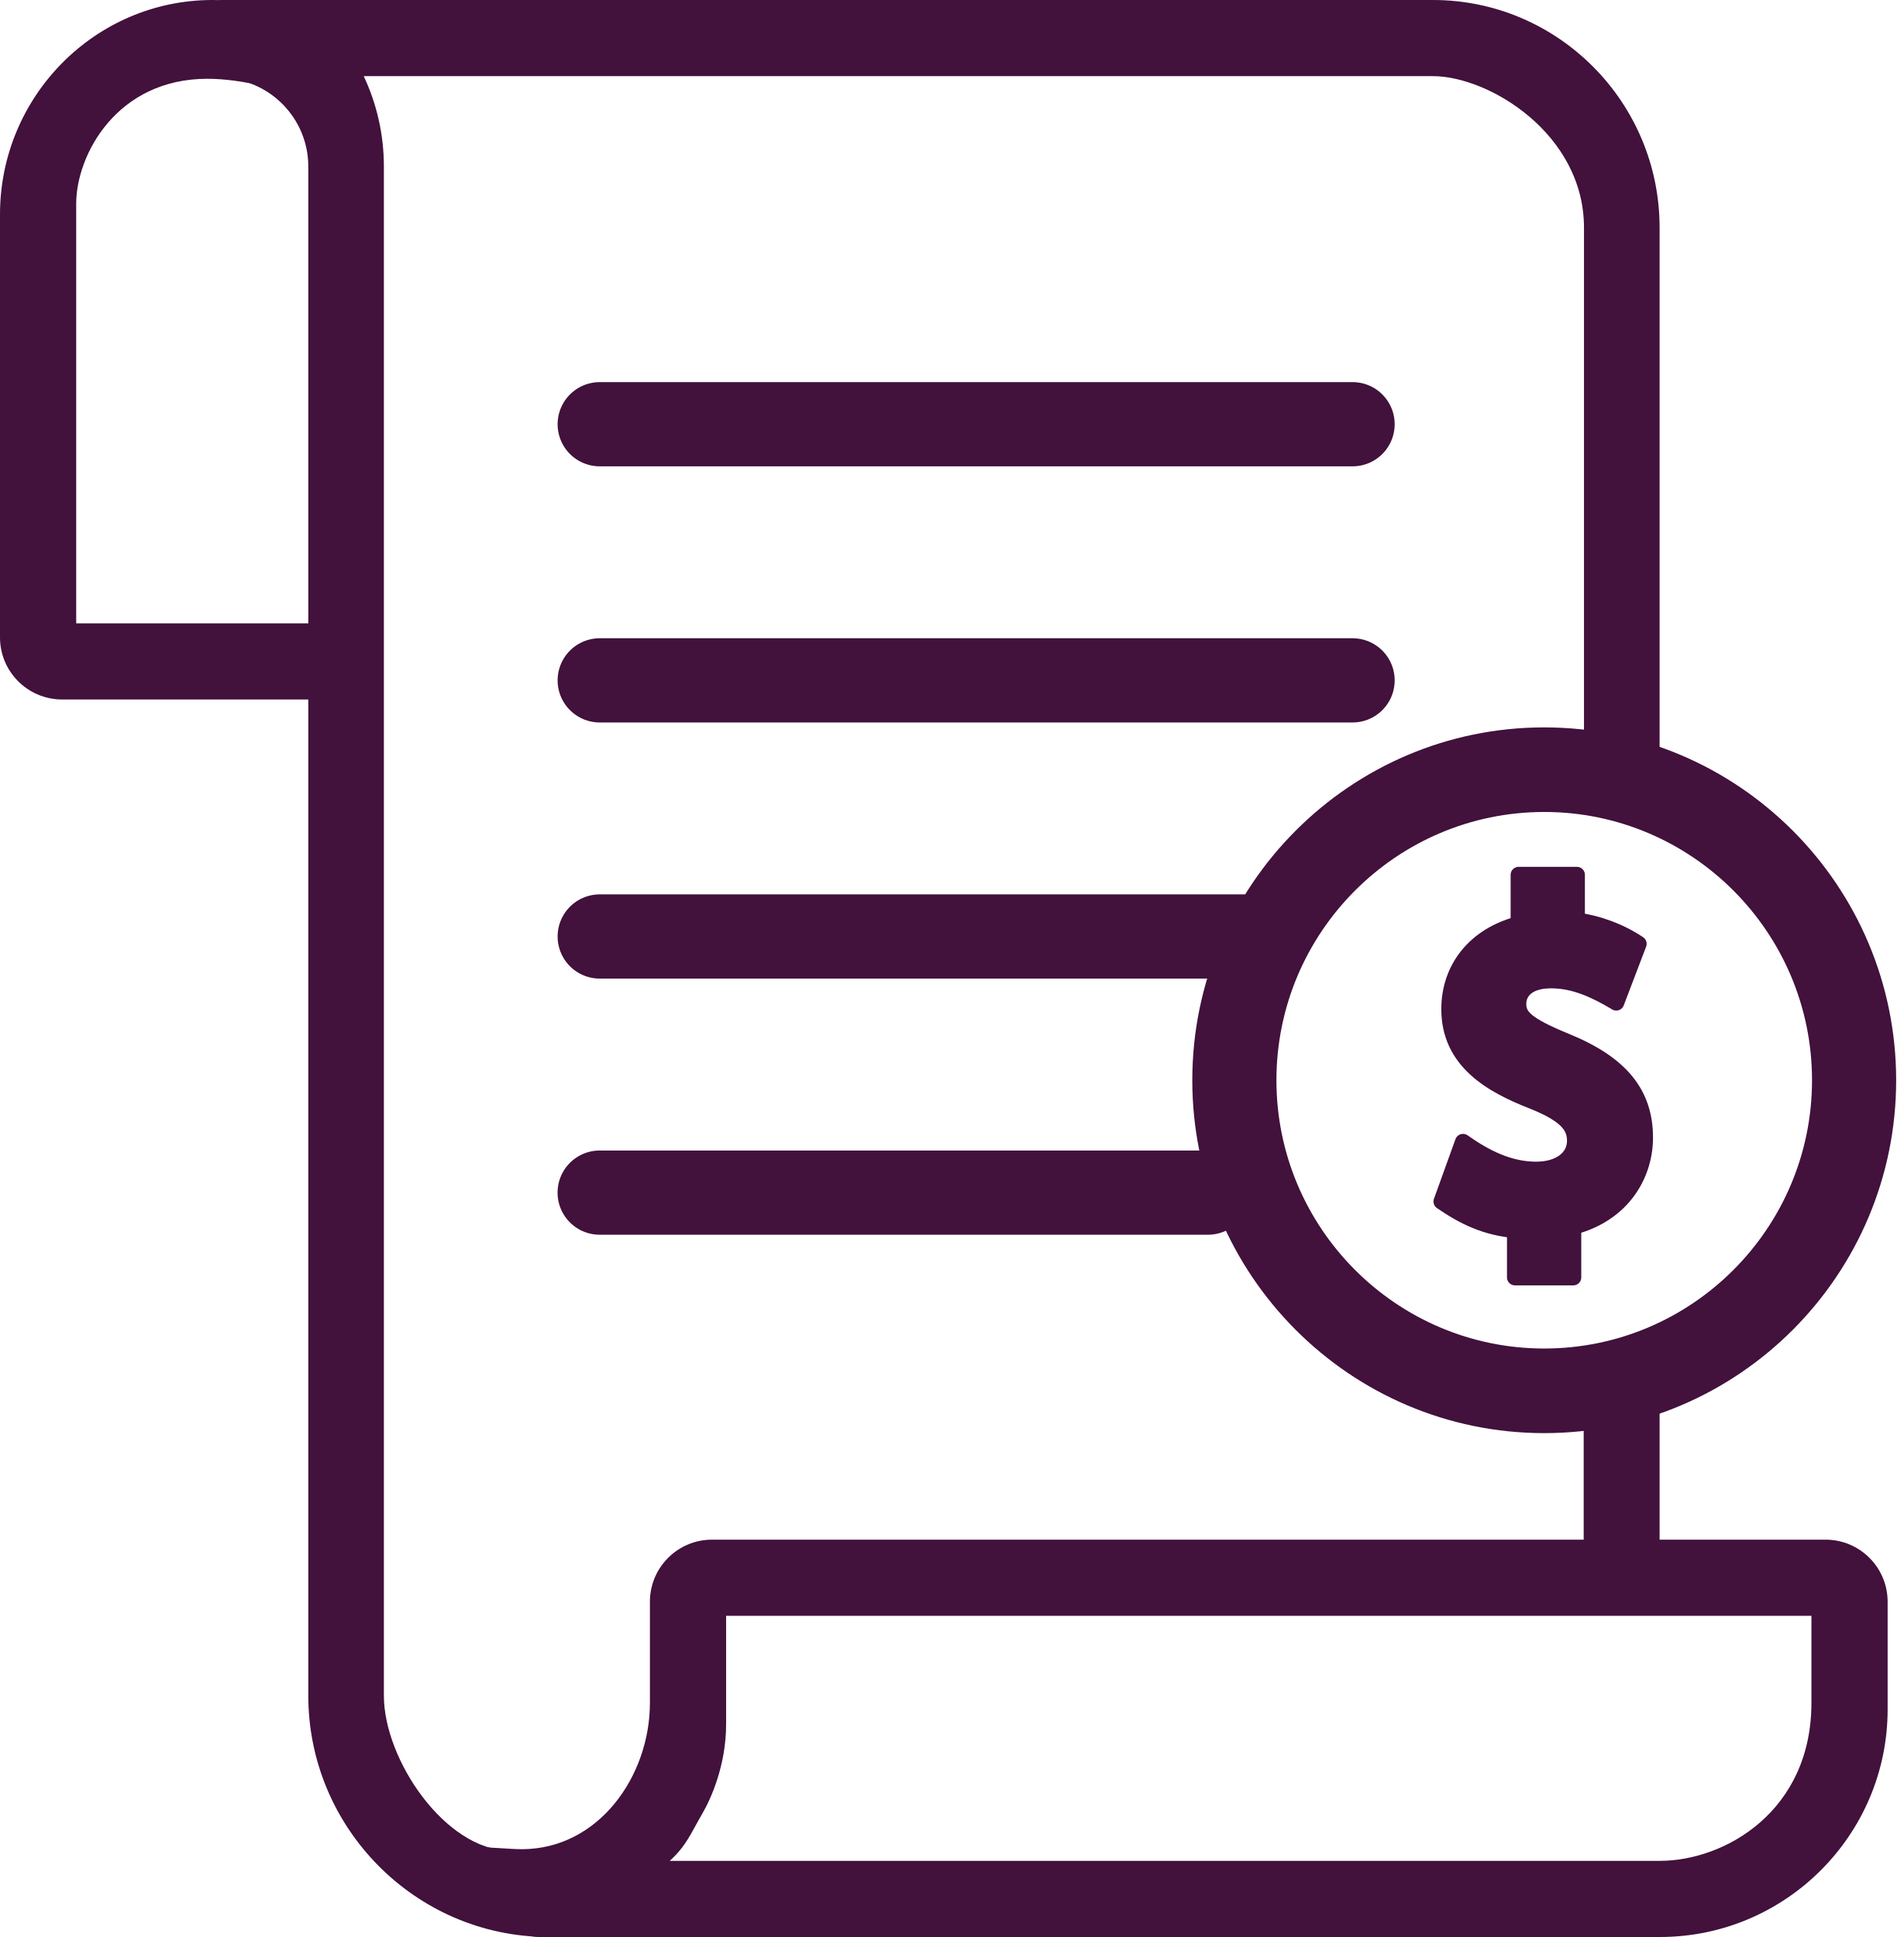
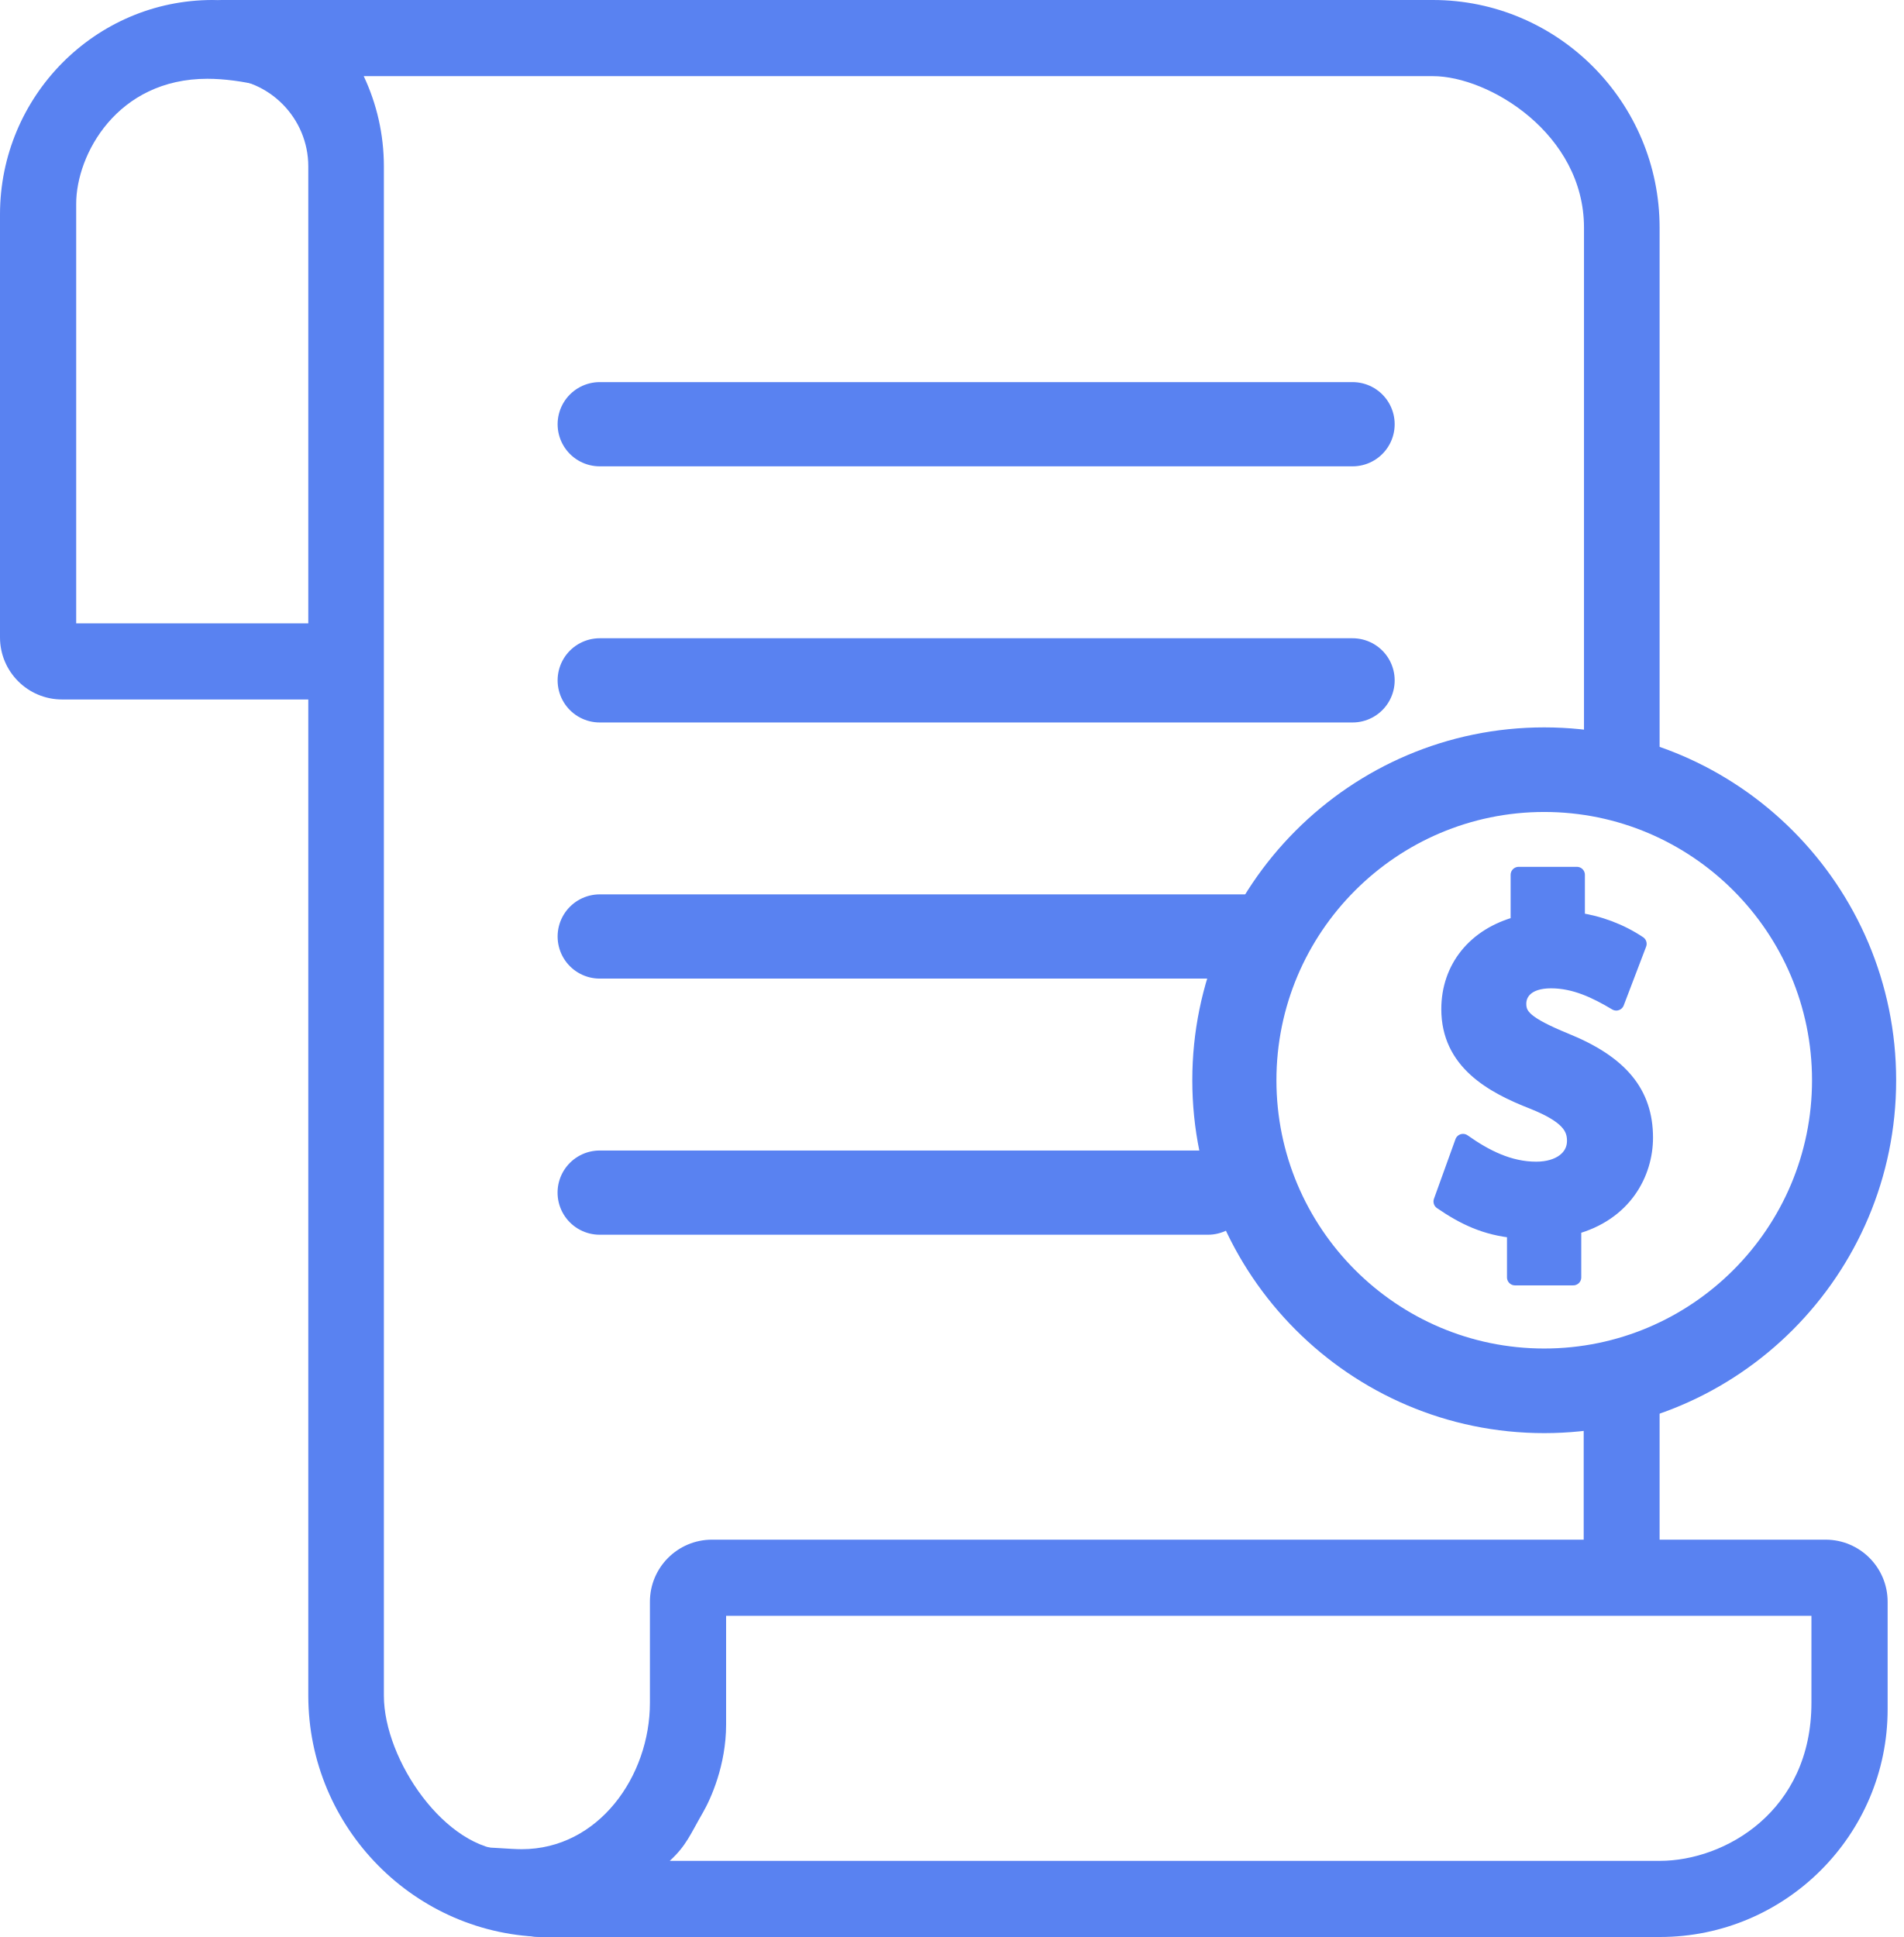
<svg xmlns="http://www.w3.org/2000/svg" width="113px" height="115px" viewBox="0 0 113 115" version="1.1">
  <defs />
  <g id="Page-1" stroke="none" stroke-width="1" fill="none" fill-rule="evenodd">
    <g id="Propozycje-ikon" transform="translate(-738, -628)">
      <g id="Insured" transform="translate(738, 628)">
-         <g id="Group-Copy-2" fill="#42113C" fill-rule="nonzero">
+         <g id="Group-Copy-2" fill="#5982F1" fill-rule="nonzero">
          <g id="Group">
            <path d="M21.624,41.528 L3.686,41.528 C1.65,41.528 0,39.877 0,37.842 L0,12.73 C0,5.711 5.659,0 12.615,0 C14.651,0 18.273,6.571 17.582,5.949 C16.892,5.327 14.346,4.677 12.31,4.677 C6.941,4.677 4.523,9.19 4.523,12.095 L4.523,37.007 L21.624,37.007 L21.624,41.528 Z" id="Shape" />
            <path d="M98.532,115 L32.116,115 C30.08,115 28.43,113.35 28.43,111.314 C28.43,110.509 24.811,110.804 25.249,110.198 C25.918,109.271 29.622,109.787 30.967,109.787 C35.526,109.787 38.579,105.459 38.579,101.097 L38.579,95.096 C38.579,93.061 40.229,91.41 42.265,91.41 L108.365,91.41 C110.4,91.41 112.05,93.061 112.05,95.096 L112.05,101.485 C112.05,108.937 105.986,115 98.532,115 Z M39.757,110.479 L98.532,110.479 C102.391,110.479 107.527,107.529 107.527,101.097 L107.527,95.931 L43.102,95.931 C43.102,98.8 43.102,100.951 43.102,102.386 C43.102,104.808 42.187,106.812 41.726,107.61 C40.975,108.908 40.746,109.573 39.757,110.479 Z" id="Shape" />
          </g>
          <g id="Group" transform="translate(8.546218, 0)">
            <path d="M83.119,85.085 C71.6,85.085 62.229,75.687 62.229,64.135 C62.229,52.583 71.6,43.185 83.119,43.185 C94.639,43.185 104.01,52.583 104.01,64.135 C104.01,75.687 94.639,85.085 83.119,85.085 Z M83.119,48.207 C74.354,48.207 67.223,55.352 67.223,64.135 C67.223,72.917 74.354,80.062 83.119,80.062 C91.885,80.062 99.016,72.917 99.016,64.135 C99.016,55.352 91.885,48.207 83.119,48.207 Z" id="Shape" />
            <rect id="Rectangle-path" x="85.462" y="83.487" width="4.506" height="11.609" />
            <path d="M23.914,114.998 C16.106,114.945 9.754,108.518 9.754,100.67 L9.754,9.879 C9.754,7.015 7.435,4.664 4.584,4.637 C2.572,4.619 0.809,4.912 0.809,2.89 C0.809,0.737 2.592,0 4.618,0 L76.513,0 C83.932,0 89.968,6.063 89.968,13.515 L89.968,44.782 L85.48,44.782 L85.48,13.515 C85.48,7.948 79.838,4.521 76.513,4.521 L13.045,4.521 C13.812,6.15 14.241,7.966 14.241,9.879 L14.241,100.67 C14.241,104.48 17.898,109.845 21.688,109.871 L23.914,114.998 Z" id="Shape" />
-             <path d="M81.58,59.592 C81.58,58.92 82.091,58.202 83.527,58.202 C84.947,58.202 86.203,58.81 87.395,59.522 L88.724,56.036 C87.635,55.308 86.357,54.829 85.059,54.651 L85.059,51.939 L81.6,51.939 L81.6,54.867 C79.005,55.552 77.485,57.493 77.485,59.913 C77.485,63.02 80.003,64.428 82.482,65.392 C84.537,66.219 84.946,66.926 84.946,67.733 C84.946,68.756 84.017,69.444 82.643,69.444 C81.017,69.444 79.594,68.711 78.298,67.793 L77.021,71.333 C78.376,72.264 79.654,72.871 81.384,73.033 L81.384,75.838 L84.843,75.838 L84.843,72.832 C87.87,72.03 89.102,69.64 89.102,67.545 C89.102,64.9 87.638,63.128 84.356,61.799 C81.981,60.823 81.58,60.329 81.58,59.592 Z" id="Shape" stroke="#42113C" stroke-width="0.95" stroke-linecap="round" stroke-linejoin="round" />
+             <path d="M81.58,59.592 C81.58,58.92 82.091,58.202 83.527,58.202 C84.947,58.202 86.203,58.81 87.395,59.522 L88.724,56.036 C87.635,55.308 86.357,54.829 85.059,54.651 L85.059,51.939 L81.6,51.939 L81.6,54.867 C79.005,55.552 77.485,57.493 77.485,59.913 C77.485,63.02 80.003,64.428 82.482,65.392 C84.537,66.219 84.946,66.926 84.946,67.733 C84.946,68.756 84.017,69.444 82.643,69.444 C81.017,69.444 79.594,68.711 78.298,67.793 L77.021,71.333 C78.376,72.264 79.654,72.871 81.384,73.033 L81.384,75.838 L84.843,75.838 L84.843,72.832 C87.87,72.03 89.102,69.64 89.102,67.545 C89.102,64.9 87.638,63.128 84.356,61.799 C81.981,60.823 81.58,60.329 81.58,59.592 Z" id="Shape" stroke="#5982F1" stroke-width="0.95" stroke-linecap="round" stroke-linejoin="round" />
          </g>
        </g>
-         <path d="M35.6,25.186 L80.288,25.186" id="Line-5-Copy-5" stroke="#42113C" stroke-width="5" stroke-linecap="round" />
-         <path d="M35.6,40.393 L80.288,40.393" id="Line-5-Copy-6" stroke="#42113C" stroke-width="5" stroke-linecap="round" />
-         <path d="M35.6,55.599 L74.542,55.599" id="Line-5-Copy-7" stroke="#42113C" stroke-width="5" stroke-linecap="round" />
-         <path d="M35.597,70.806 L71.705,70.806" id="Line-5-Copy-8" stroke="#42113C" stroke-width="5" stroke-linecap="round" />
+         <path d="M35.6,25.186 L80.288,25.186" id="Line-5-Copy-5" stroke="#5982F1" stroke-width="5" stroke-linecap="round" />
+         <path d="M35.6,40.393 L80.288,40.393" id="Line-5-Copy-6" stroke="#5982F1" stroke-width="5" stroke-linecap="round" />
+         <path d="M35.6,55.599 L74.542,55.599" id="Line-5-Copy-7" stroke="#5982F1" stroke-width="5" stroke-linecap="round" />
+         <path d="M35.597,70.806 L71.705,70.806" id="Line-5-Copy-8" stroke="#5982F1" stroke-width="5" stroke-linecap="round" />
      </g>
    </g>
  </g>
</svg>
